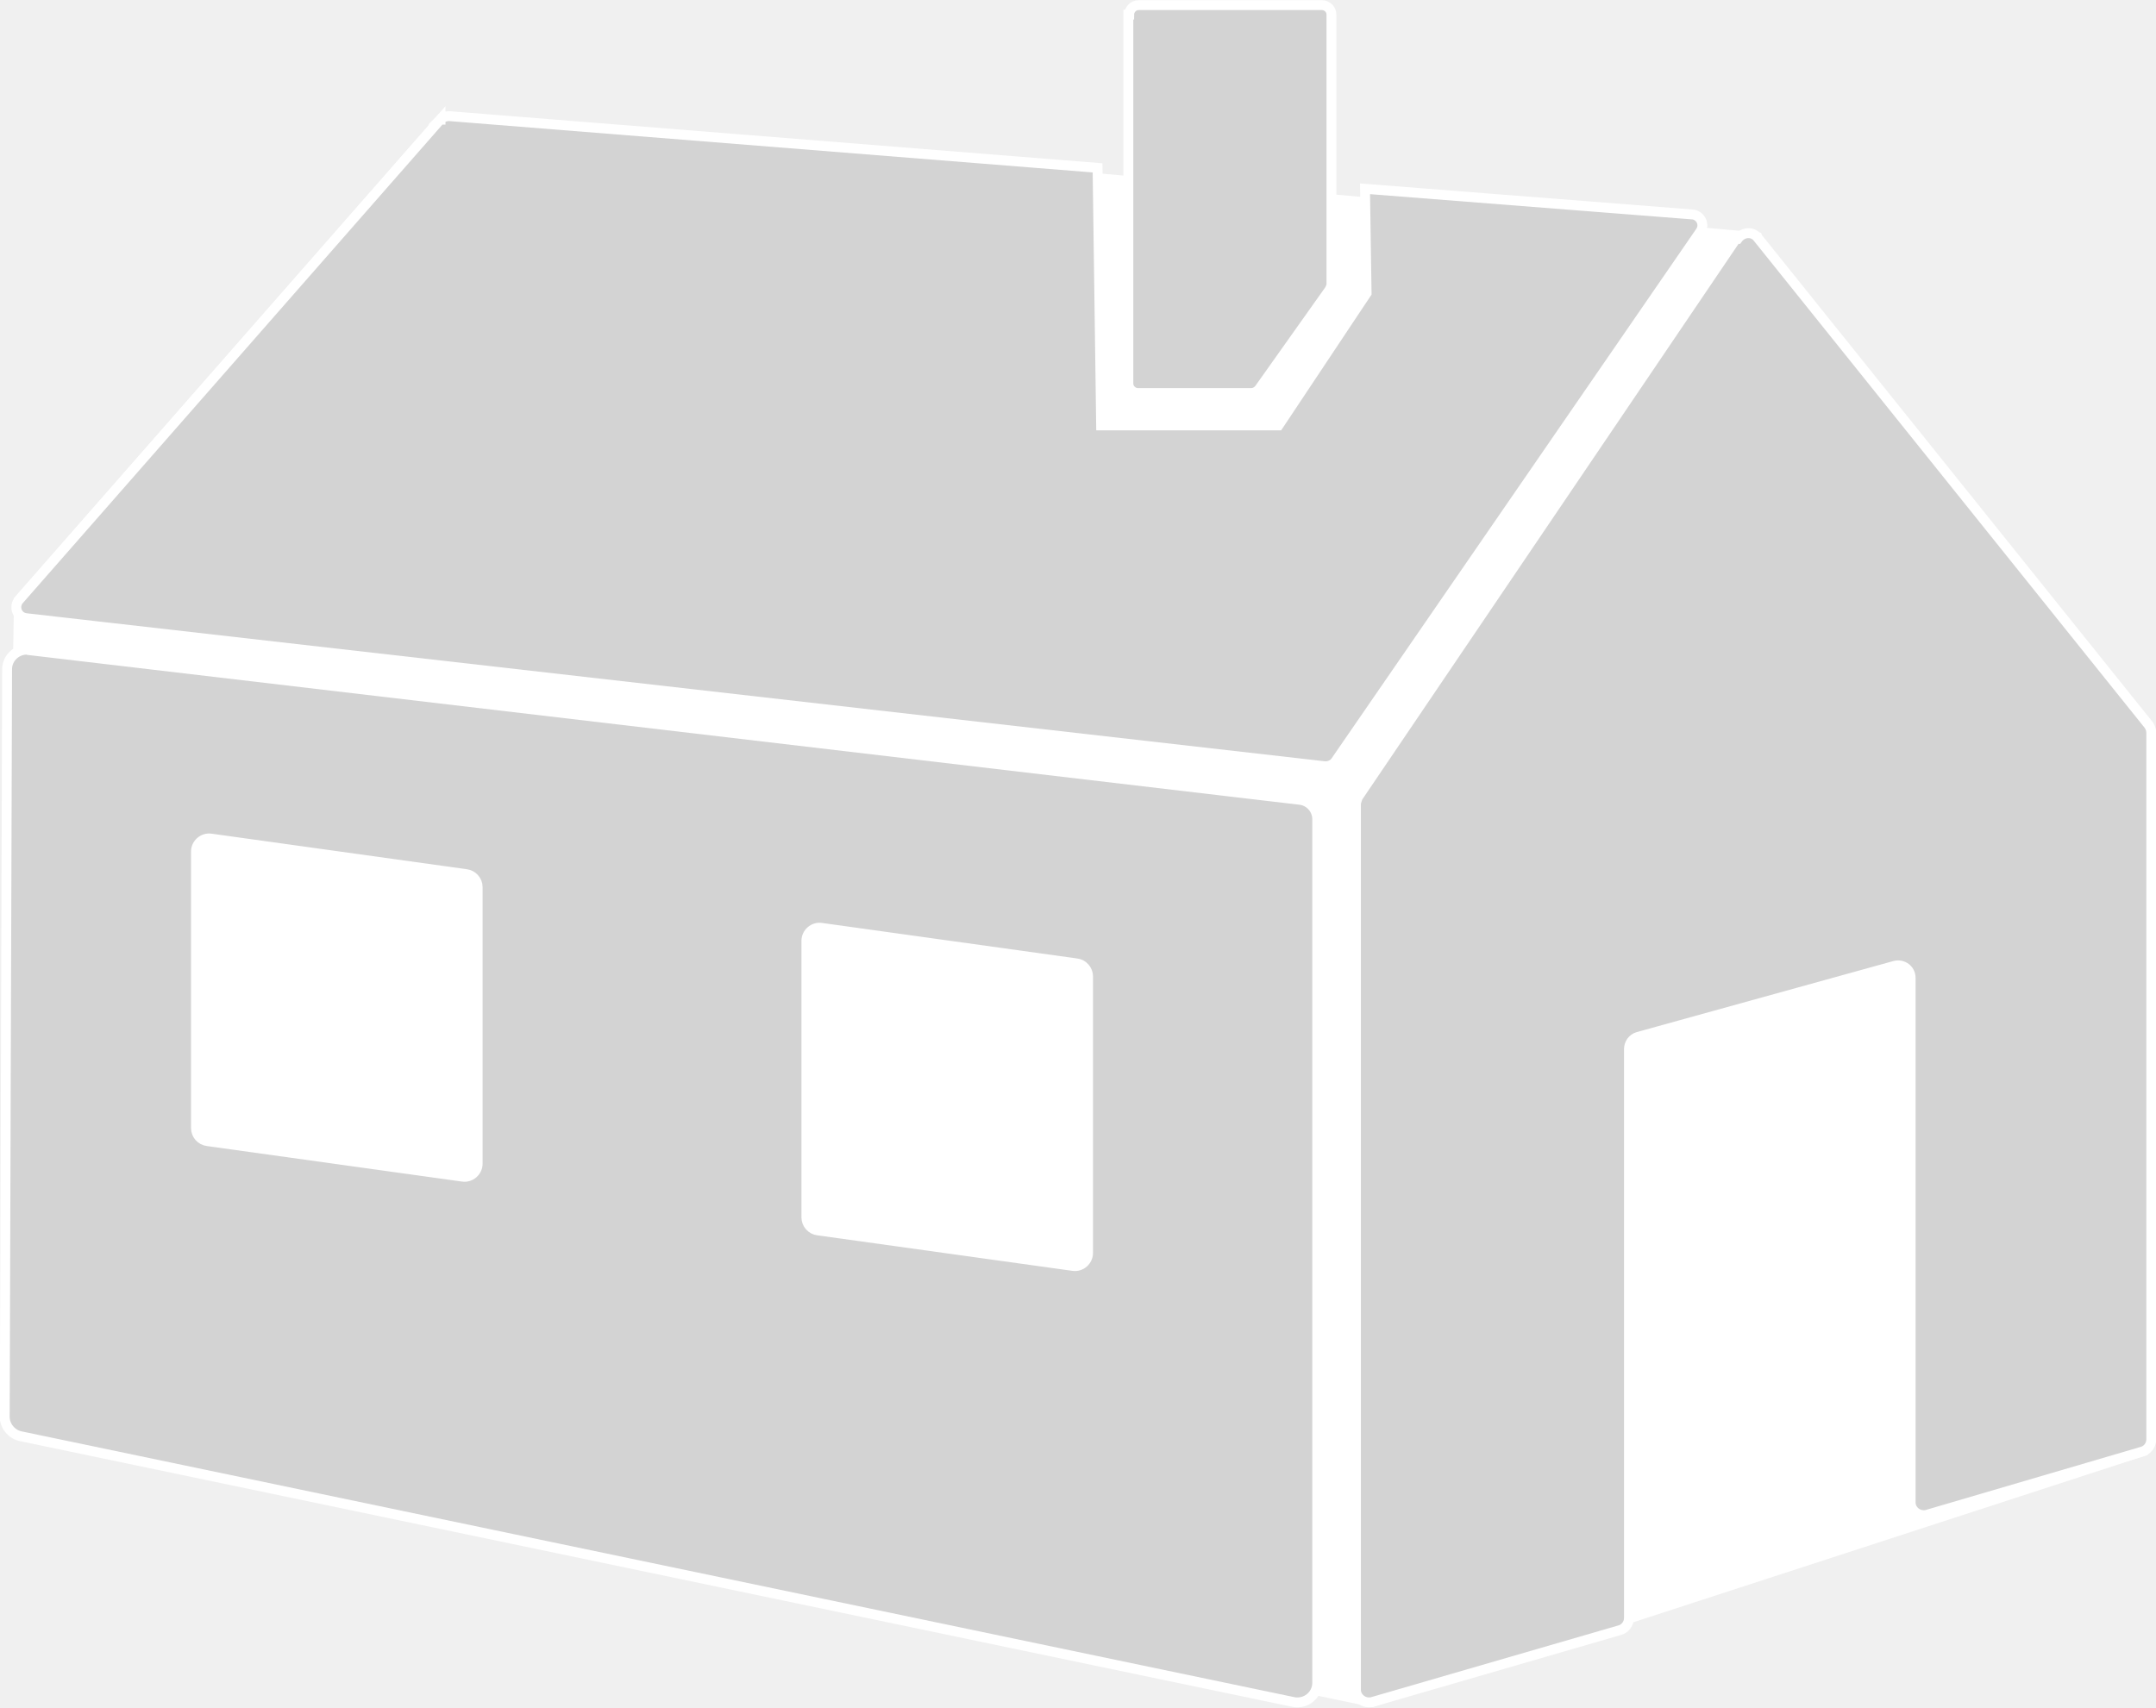
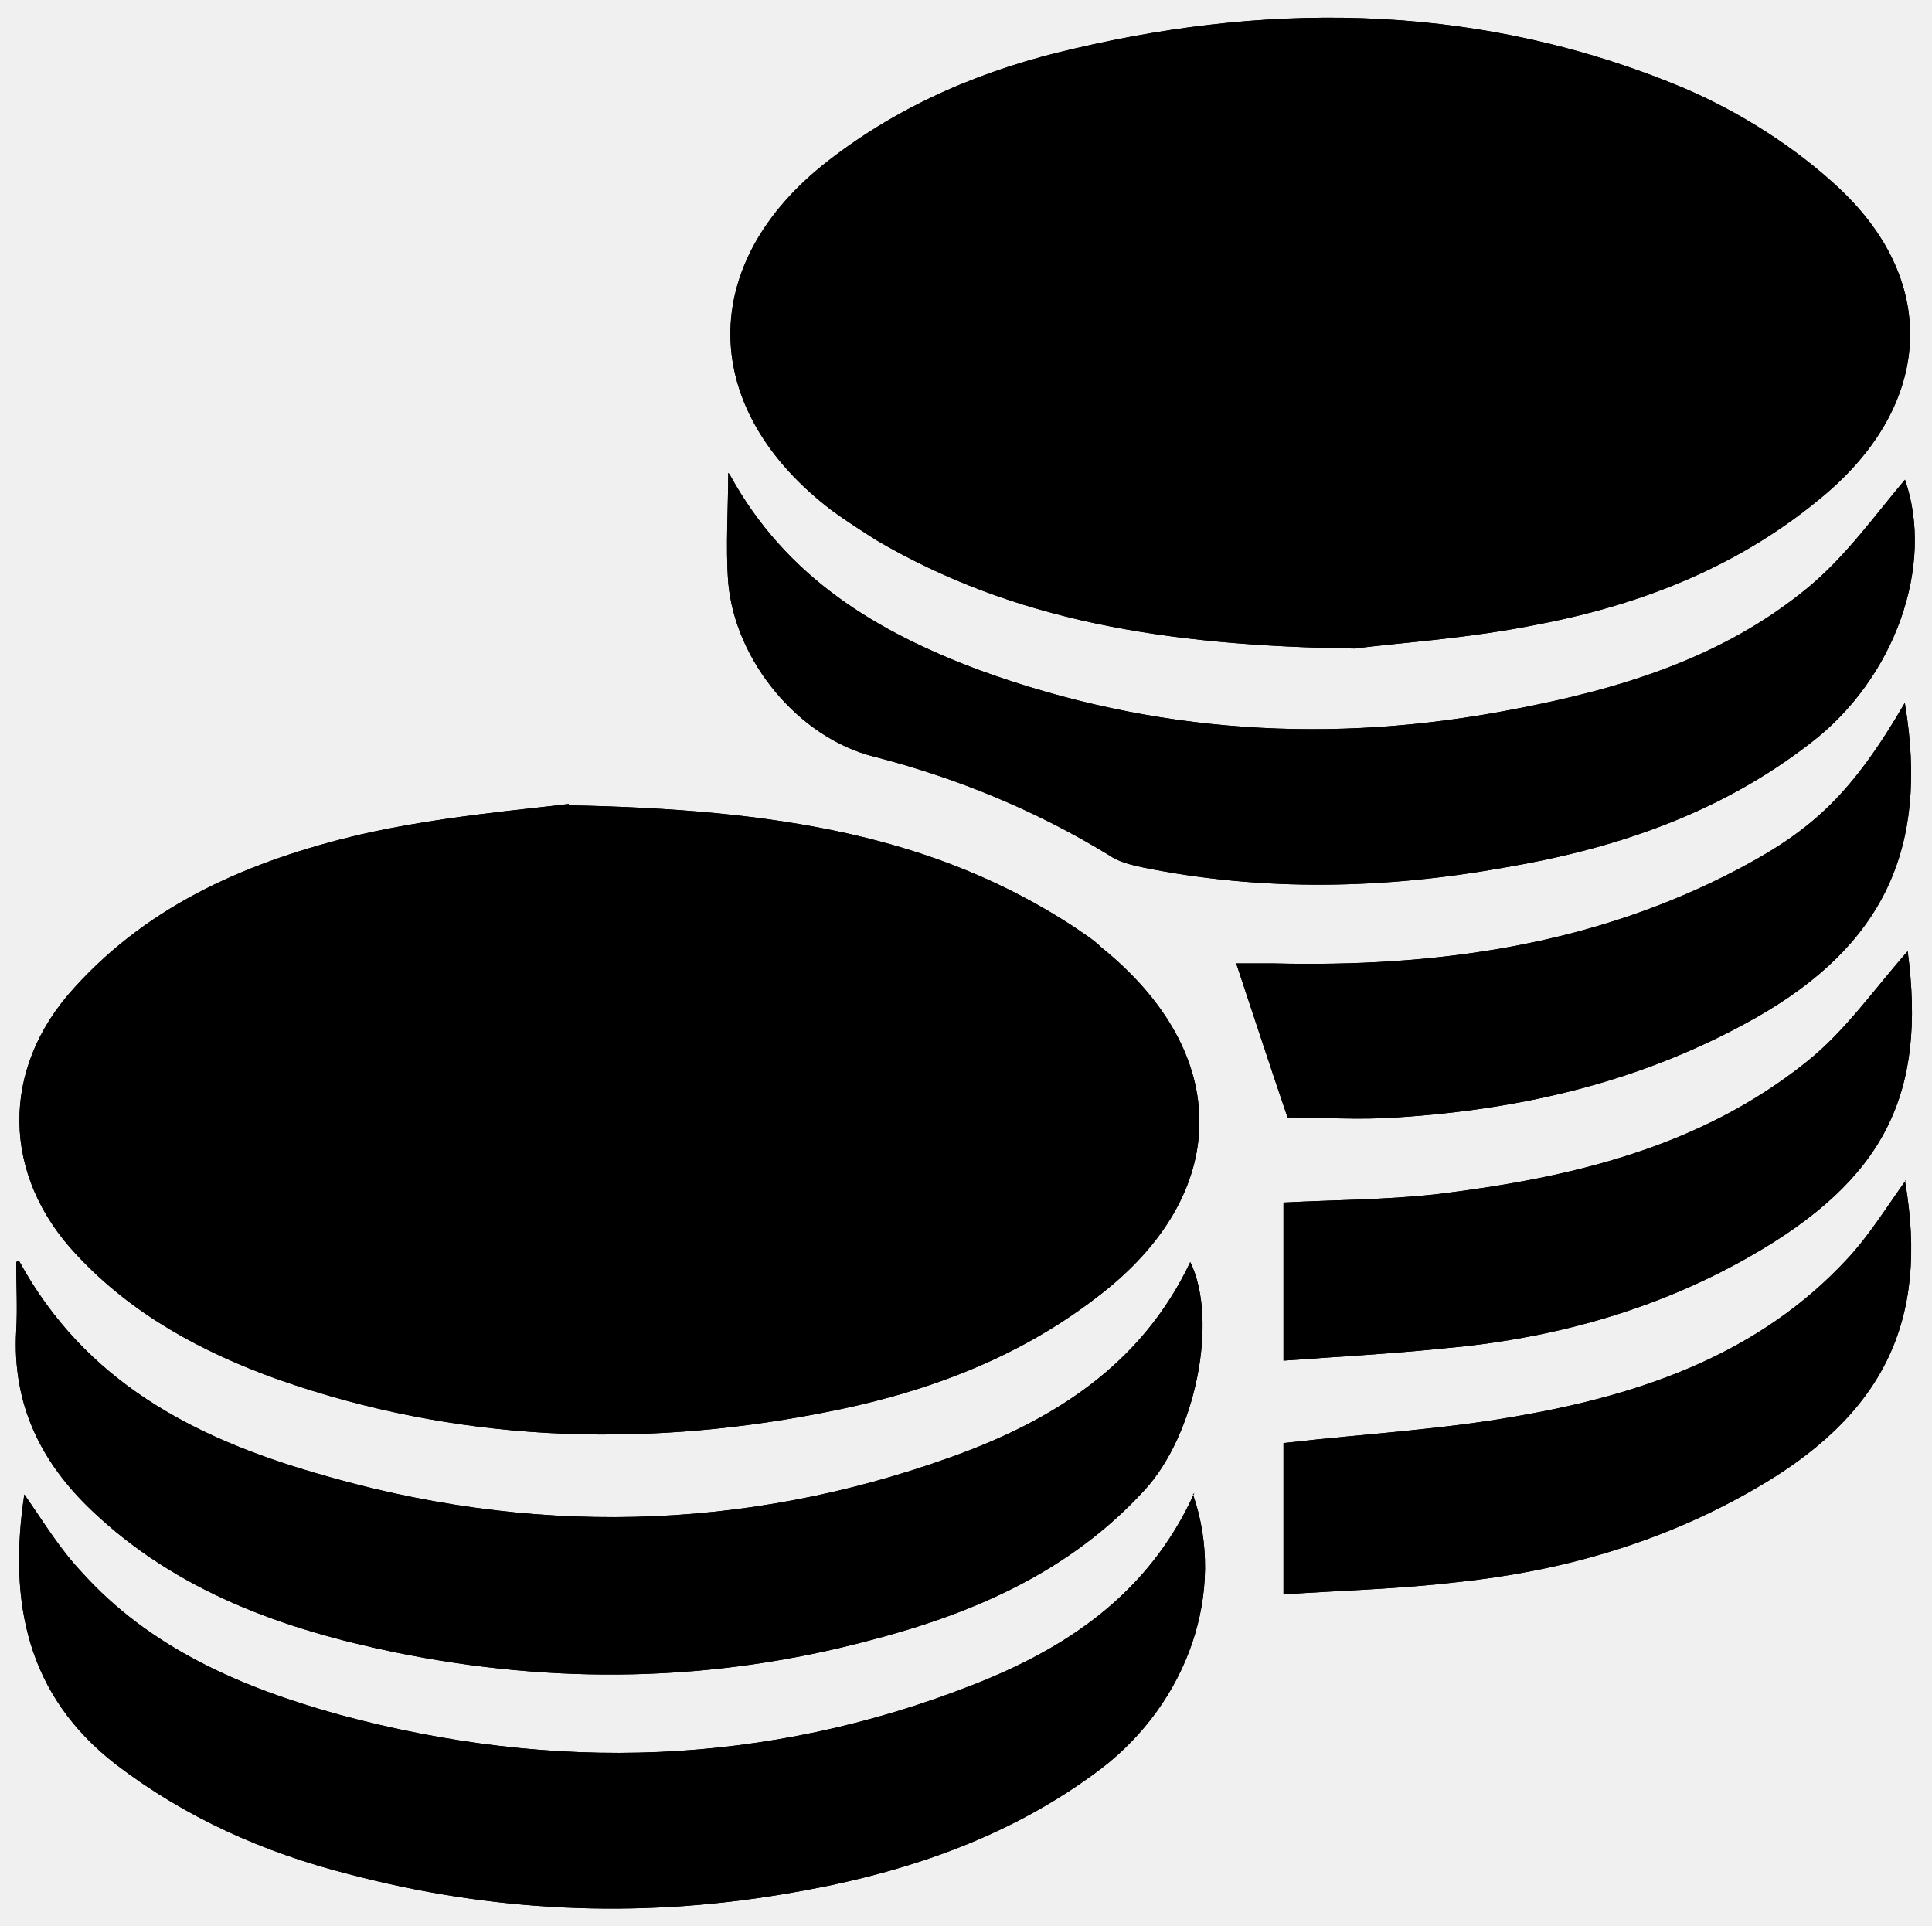
- <svg xmlns="http://www.w3.org/2000/svg" id="Layer_2" viewBox="0 0 54.57 43.23">
-   <defs>
-     <style>.cls-1{fill:#fff;}.cls-1,.cls-2{stroke:#fff;stroke-miterlimit:10;stroke-width:.25px;}.cls-2{fill:#d3d3d3;}</style>
-   </defs>
-   <g id="Layer_1-2">
+ <svg xmlns="http://www.w3.org/2000/svg" viewBox="0 0 14.3 14.25">
+   <g>
    <g>
-       <polygon class="cls-1" points="11.15 3.02 .48 15.19 .13 35.88 34.73 43.09 54.21 36.75 44.48 6.01 11.15 3.02" />
      <g>
-         <path class="cls-2" d="M11.15,3.02L.48,15.19c-.14,.17-.05,.43,.18,.46l32.88,3.75c.1,0,.2-.04,.26-.12l9.24-13.42c.12-.18,0-.41-.2-.43l-8.29-.65,.04,2.64-2.23,3.35h-4.49l-.09-6.52L11.37,2.94c-.09,0-.17,.03-.23,.09h.01Z" />
-         <path class="cls-2" d="M28.56,.37V9.71c0,.14,.12,.24,.24,.24h2.87c.08,0,.15-.04,.2-.1l1.78-2.51s.05-.09,.05-.14V.37c0-.14-.12-.24-.24-.24h-4.64c-.14,0-.24,.12-.24,.24h-.01Z" />
-         <path class="cls-2" d="M43.95,6.03l-9.58,14.15s-.05,.12-.05,.18v22.42c0,.2,.2,.36,.41,.31l6.27-1.82c.14-.04,.23-.17,.23-.31v-14.4c0-.14,.09-.27,.23-.31l6.5-1.8c.2-.05,.4,.09,.4,.31v13.28c0,.2,.2,.36,.41,.31l5.45-1.6c.14-.04,.23-.17,.23-.31V18.55c0-.08-.03-.14-.06-.19l-9.9-12.34c-.13-.17-.38-.15-.51,.03h-.01Z" />
-         <path class="cls-2" d="M.74,16.46l32.17,3.79c.24,.03,.43,.24,.43,.49v21.86c0,.32-.29,.55-.6,.49L.52,36.36c-.23-.05-.4-.26-.4-.49l.06-18.93c0-.29,.26-.52,.55-.49Zm26.8,15.26v-7c0-.17-.13-.31-.29-.33l-6.46-.9c-.2-.03-.38,.13-.38,.33v7c0,.17,.13,.31,.29,.33l6.46,.9c.2,.03,.38-.13,.38-.33Zm-15.45-2.26v-7c0-.17-.13-.31-.29-.33l-6.46-.9c-.2-.03-.38,.13-.38,.33v7c0,.17,.13,.31,.29,.33l6.46,.9c.2,.03,.38-.13,.38-.33Z" />
+         <path d="M10.04,4.8c-1.43-.02-2.54-.21-3.55-.8-.11-.07-.22-.14-.33-.22-.99-.75-1.01-1.83-.03-2.59,.54-.42,1.16-.68,1.82-.83C9.48,0,11,.04,12.46,.65c.42,.18,.83,.44,1.16,.75,.74,.7,.67,1.59-.1,2.25-.62,.53-1.35,.82-2.13,.97-.54,.11-1.08,.14-1.36,.18Z" />
+         <path d="M4.21,5.96c1.53,.03,2.7,.22,3.74,.9,.07,.05,.14,.09,.2,.15,.98,.79,.97,1.83-.03,2.59-.61,.47-1.31,.72-2.05,.86-1.35,.26-2.7,.21-4.01-.25-.56-.2-1.08-.48-1.49-.92-.56-.59-.57-1.38-.02-1.98,.57-.63,1.31-.94,2.1-1.13,.61-.14,1.25-.19,1.56-.23Z" />
+         <path d="M.14,9.33c.49,.9,1.3,1.31,2.19,1.57,1.58,.47,3.17,.44,4.72-.12,.75-.27,1.4-.68,1.76-1.44,.21,.43,.04,1.28-.34,1.69-.55,.6-1.26,.91-2.03,1.11-1.16,.31-2.33,.33-3.51,.09-.83-.17-1.62-.45-2.25-1.05-.38-.36-.59-.79-.56-1.33,.01-.17,0-.34,0-.51Z" />
+         <path d="M8.83,11.06c.25,.72-.04,1.54-.68,2.03-.7,.53-1.51,.79-2.36,.93-1.08,.18-2.15,.13-3.21-.15-.63-.16-1.21-.42-1.72-.81-.66-.51-.8-1.2-.68-2,.14,.2,.26,.4,.42,.57,.51,.57,1.19,.86,1.91,1.06,1.59,.43,3.16,.38,4.69-.22,.69-.27,1.3-.67,1.64-1.42Z" />
+         <path d="M5.4,3.51c.42,.77,1.1,1.17,1.85,1.45,1.29,.47,2.61,.55,3.95,.29,.79-.15,1.55-.38,2.18-.9,.28-.23,.5-.54,.72-.8,.22,.63-.07,1.47-.7,1.95-.67,.52-1.44,.78-2.26,.92-.89,.16-1.79,.18-2.68,0-.09-.02-.18-.04-.25-.09-.54-.33-1.12-.57-1.74-.73-.56-.14-1.03-.71-1.08-1.29-.02-.27,0-.54,0-.81Z" />
+         <path d="M14.1,5.21c.18,1.08-.17,1.79-1.1,2.32-.83,.47-1.72,.68-2.66,.74-.28,.02-.56,0-.81,0-.13-.38-.25-.75-.38-1.14,.08,0,.18,0,.27,0,1.2,.03,2.37-.13,3.45-.7,.55-.29,.84-.56,1.23-1.23Z" />
+         <path d="M14.1,8.74c.18,1.04-.16,1.74-1.13,2.29-.68,.39-1.42,.6-2.19,.68-.42,.05-.84,.06-1.28,.09v-1.12c.61-.07,1.2-.1,1.79-.21,.89-.16,1.74-.46,2.38-1.15,.16-.17,.29-.38,.44-.59Z" />
+         <path d="M14.12,7.04c.14,1.06-.17,1.69-1.17,2.26-.7,.4-1.47,.61-2.27,.68-.39,.04-.77,.06-1.18,.09v-1.17c.38-.02,.75-.02,1.12-.06,.99-.12,1.95-.34,2.75-.98,.29-.23,.51-.55,.75-.82Z" />
      </g>
+       <path d="M10.04,4.8c-1.43-.02-2.54-.21-3.55-.8-.11-.07-.22-.14-.33-.22-.99-.75-1.01-1.83-.03-2.59,.54-.42,1.16-.68,1.82-.83C9.48,0,11,.04,12.46,.65c.42,.18,.83,.44,1.16,.75,.74,.7,.67,1.59-.1,2.25-.62,.53-1.35,.82-2.13,.97-.54,.11-1.08,.14-1.36,.18Z" />
+       <path d="M4.21,5.96c1.53,.03,2.7,.22,3.74,.9,.07,.05,.14,.09,.2,.15,.98,.79,.97,1.83-.03,2.59-.61,.47-1.31,.72-2.05,.86-1.35,.26-2.7,.21-4.01-.25-.56-.2-1.08-.48-1.49-.92-.56-.59-.57-1.38-.02-1.98,.57-.63,1.31-.94,2.1-1.13,.61-.14,1.25-.19,1.56-.23Z" />
+       <path d="M.14,9.33c.49,.9,1.3,1.31,2.19,1.57,1.58,.47,3.17,.44,4.72-.12,.75-.27,1.4-.68,1.76-1.44,.21,.43,.04,1.28-.34,1.69-.55,.6-1.26,.91-2.03,1.11-1.16,.31-2.33,.33-3.51,.09-.83-.17-1.62-.45-2.25-1.05-.38-.36-.59-.79-.56-1.33,.01-.17,0-.34,0-.51Z" />
+       <path d="M8.83,11.06c.25,.72-.04,1.54-.68,2.03-.7,.53-1.51,.79-2.36,.93-1.08,.18-2.15,.13-3.21-.15-.63-.16-1.21-.42-1.72-.81-.66-.51-.8-1.2-.68-2,.14,.2,.26,.4,.42,.57,.51,.57,1.19,.86,1.91,1.06,1.59,.43,3.16,.38,4.69-.22,.69-.27,1.3-.67,1.64-1.42Z" />
+       <path d="M5.4,3.51c.42,.77,1.1,1.17,1.85,1.45,1.29,.47,2.61,.55,3.95,.29,.79-.15,1.55-.38,2.18-.9,.28-.23,.5-.54,.72-.8,.22,.63-.07,1.47-.7,1.95-.67,.52-1.44,.78-2.26,.92-.89,.16-1.79,.18-2.68,0-.09-.02-.18-.04-.25-.09-.54-.33-1.12-.57-1.74-.73-.56-.14-1.03-.71-1.08-1.29-.02-.27,0-.54,0-.81Z" />
+       <path d="M14.1,5.21c.18,1.08-.17,1.79-1.1,2.32-.83,.47-1.72,.68-2.66,.74-.28,.02-.56,0-.81,0-.13-.38-.25-.75-.38-1.14,.08,0,.18,0,.27,0,1.2,.03,2.37-.13,3.45-.7,.55-.29,.84-.56,1.23-1.23Z" />
+       <path d="M14.1,8.74c.18,1.04-.16,1.74-1.13,2.29-.68,.39-1.42,.6-2.19,.68-.42,.05-.84,.06-1.28,.09v-1.12c.61-.07,1.2-.1,1.79-.21,.89-.16,1.74-.46,2.38-1.15,.16-.17,.29-.38,.44-.59Z" />
+       <path d="M14.12,7.04c.14,1.06-.17,1.69-1.17,2.26-.7,.4-1.47,.61-2.27,.68-.39,.04-.77,.06-1.18,.09v-1.17c.38-.02,.75-.02,1.12-.06,.99-.12,1.95-.34,2.75-.98,.29-.23,.51-.55,.75-.82Z" />
    </g>
  </g>
</svg>
